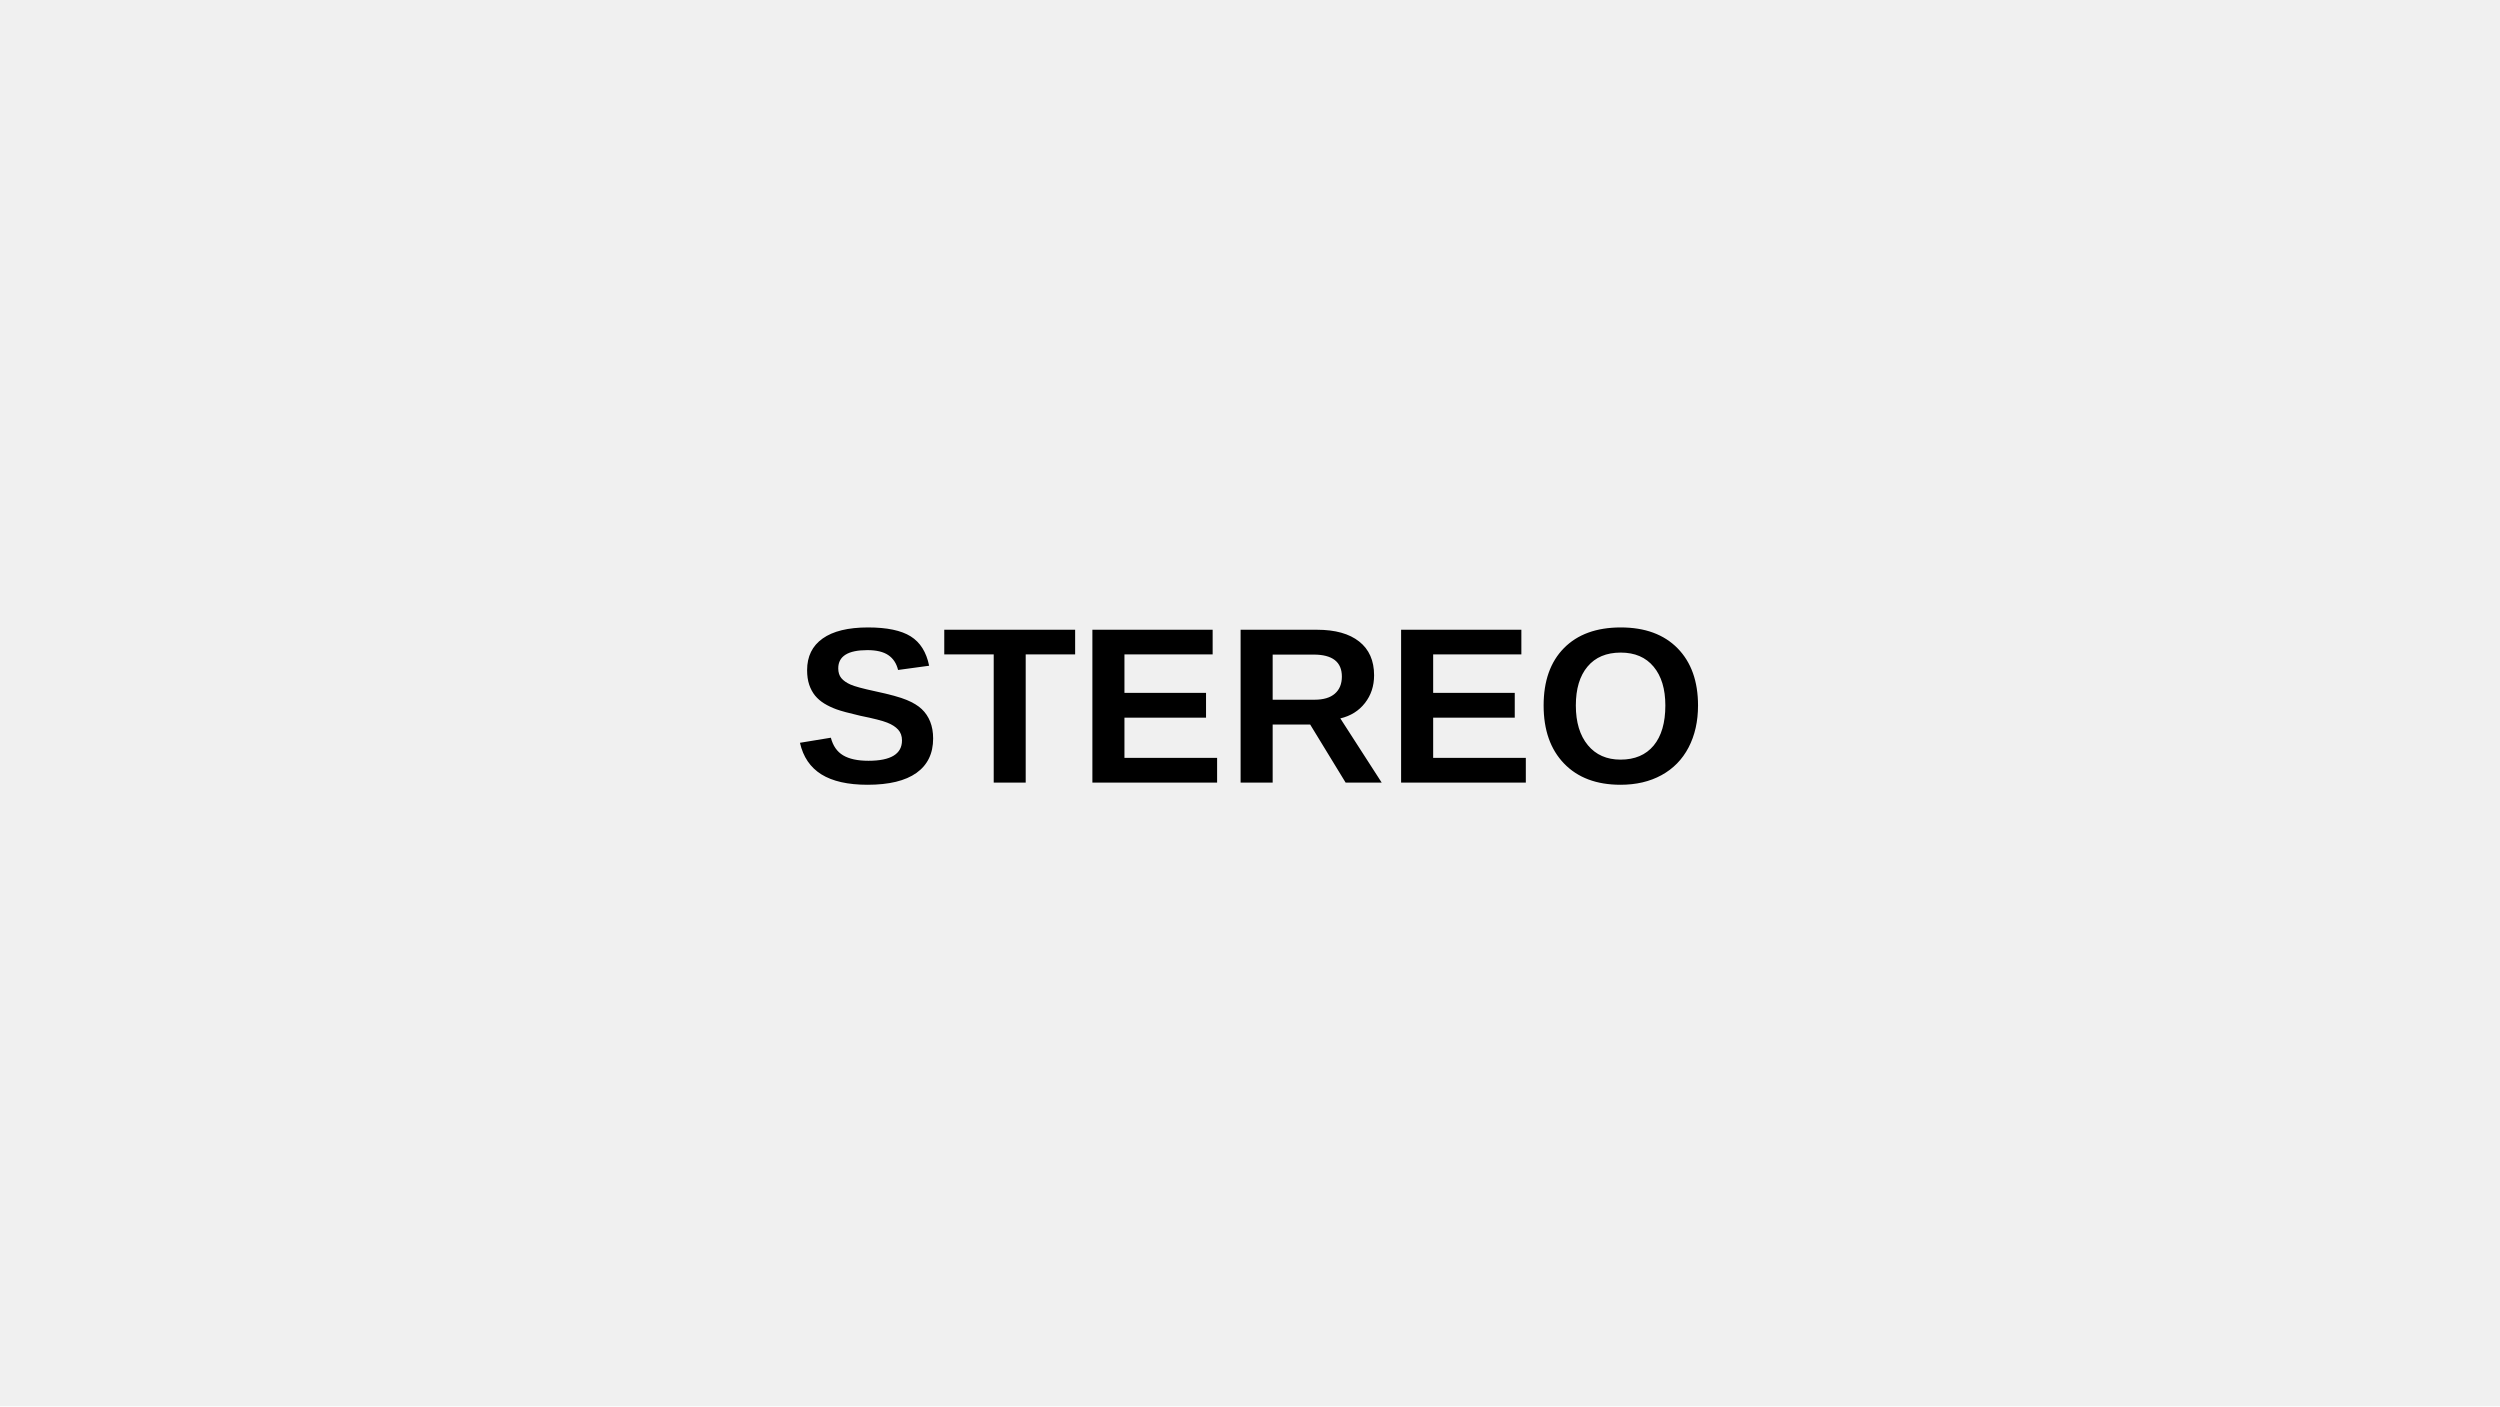
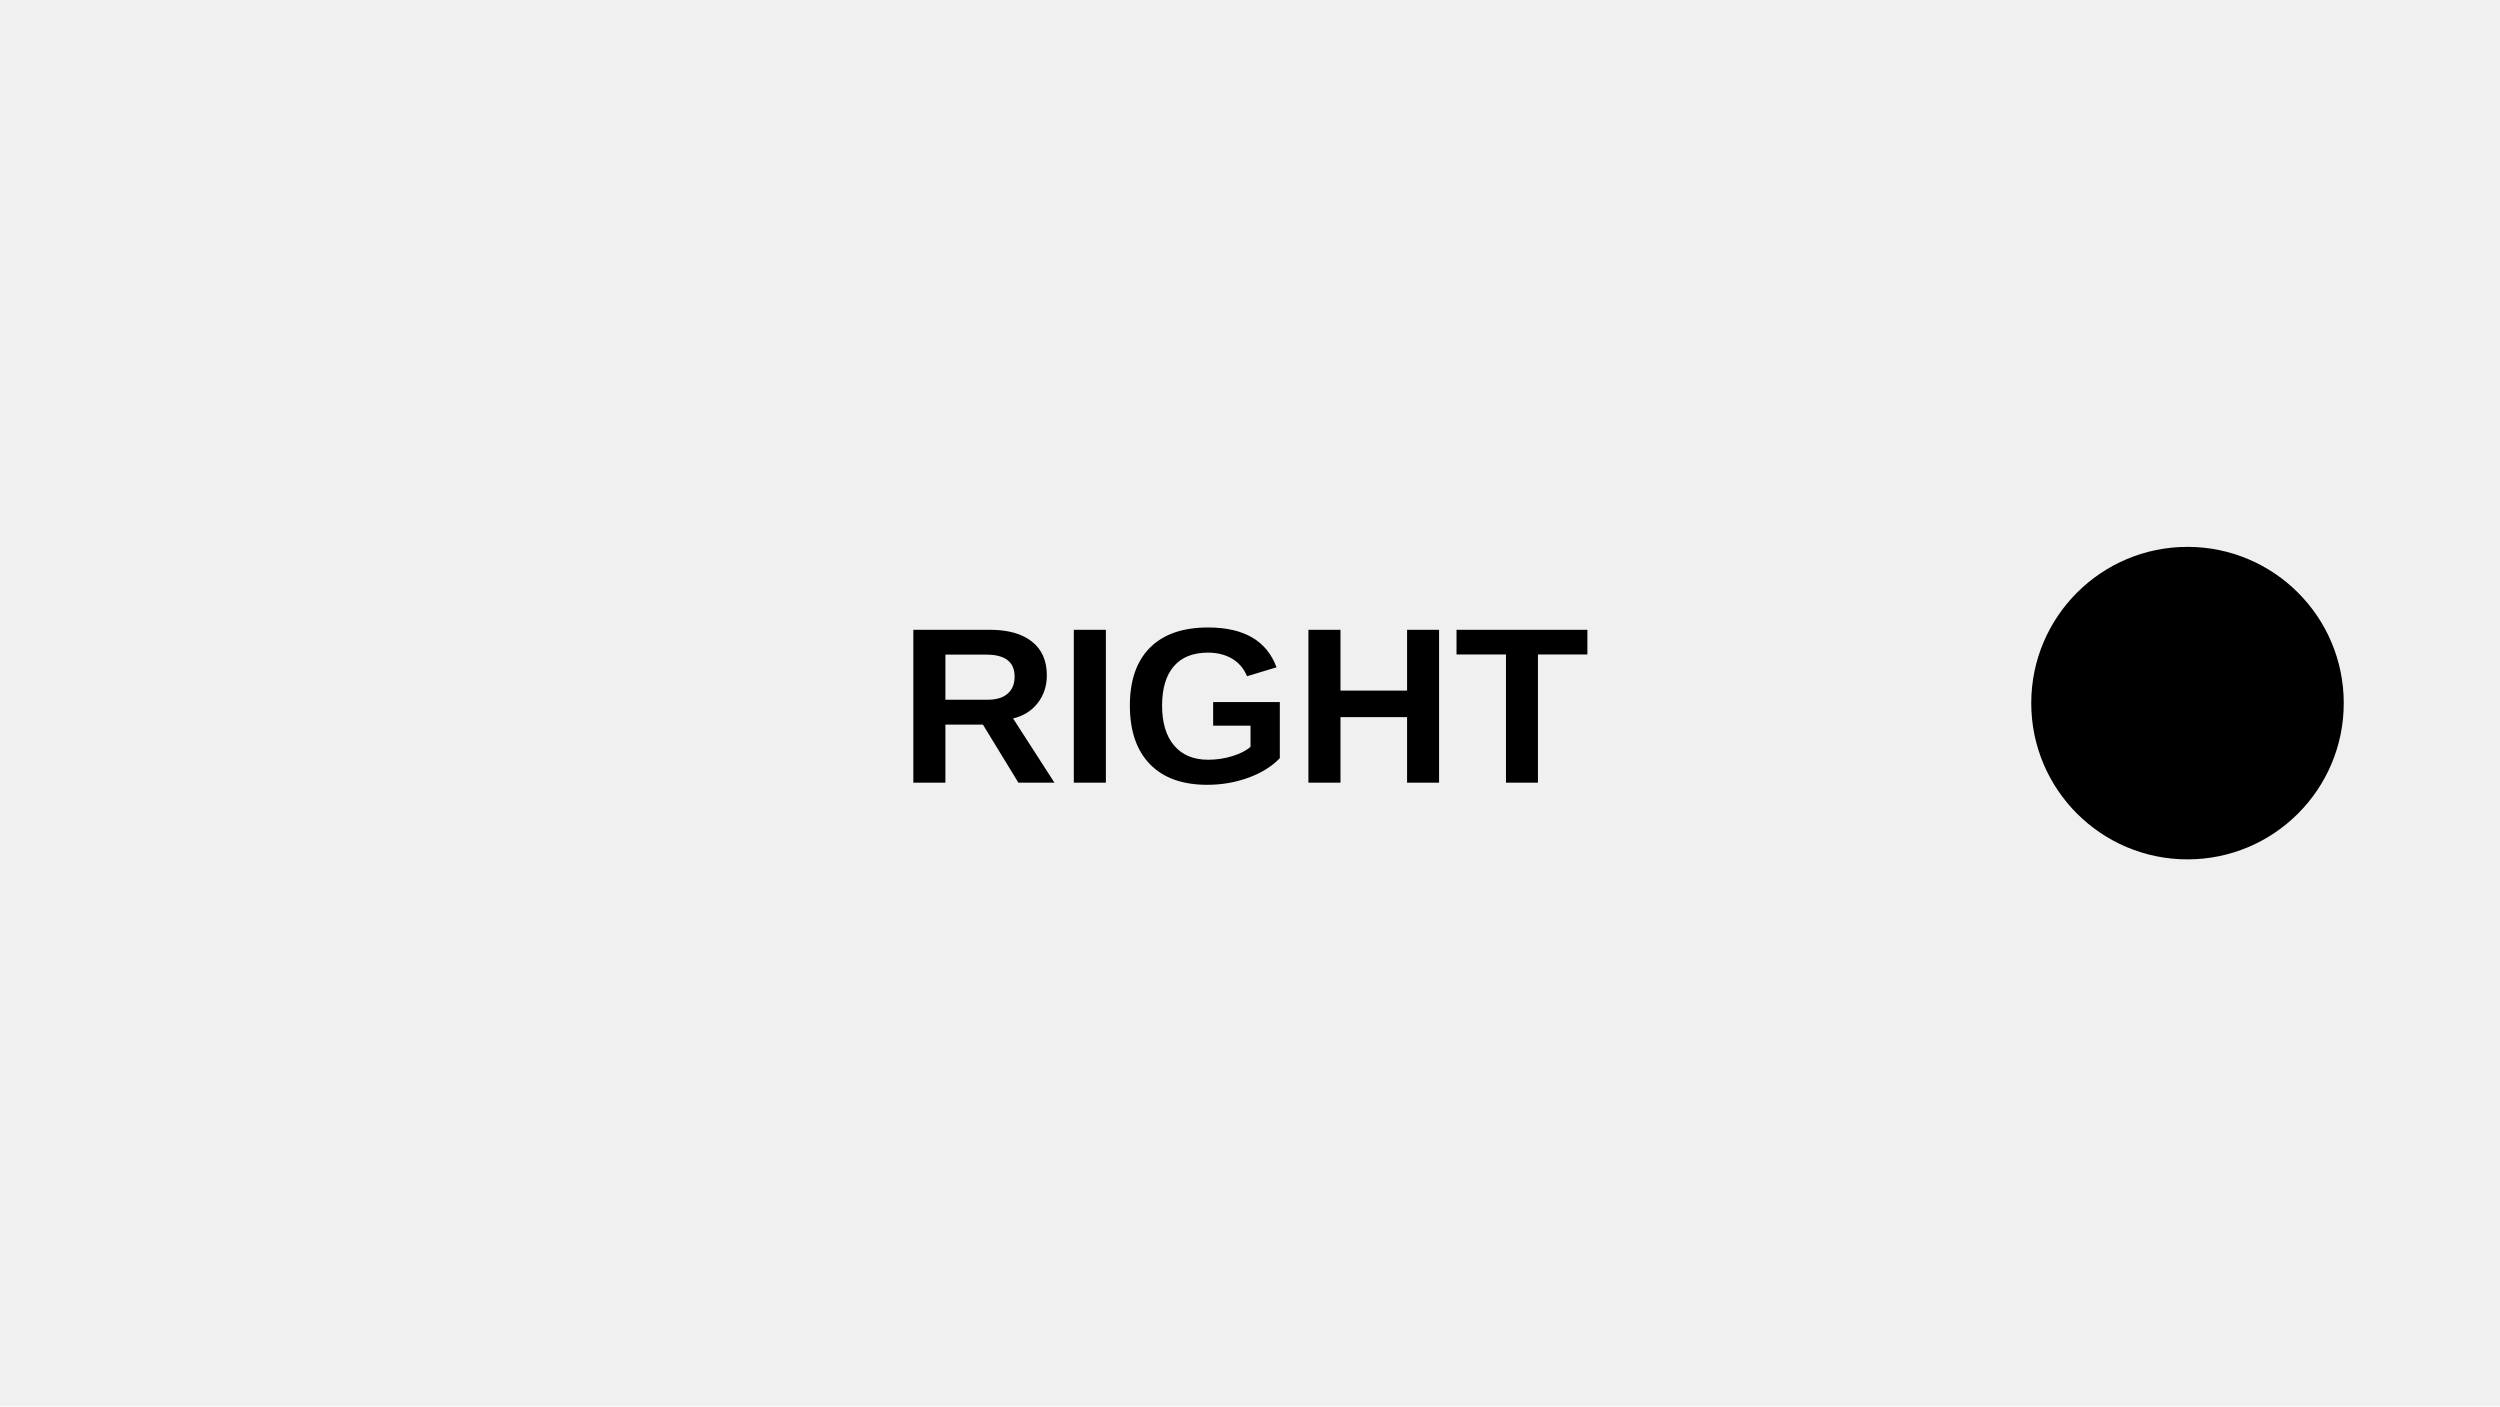
<svg xmlns="http://www.w3.org/2000/svg" width="1920" height="1080" viewBox="0 0 508 285.75" version="1.1" id="svg2617">
  <defs id="defs2614" />
  <g id="layer4" style="display:inline">
    <rect style="display:inline;fill:#f0f0f0;fill-opacity:1;stroke-width:0.265" id="rect2089" width="508" height="285.75" x="0" y="0" />
  </g>
-   <g id="layer1" style="display:inline">
+   <g id="layer1" style="display:none">
    <text xml:space="preserve" style="font-style:normal;font-variant:normal;font-weight:bold;font-stretch:normal;font-size:45.156px;line-height:1.25;font-family:Arial;-inkscape-font-specification:'Arial, Bold';font-variant-ligatures:normal;font-variant-caps:normal;font-variant-numeric:normal;font-variant-east-asian:normal;fill:#000000;fill-opacity:1;stroke:none;stroke-width:0.265" x="161.252" y="159.026" id="text1877">
      <tspan id="tspan1875" style="font-style:normal;font-variant:normal;font-weight:bold;font-stretch:normal;font-size:45.156px;font-family:Arial;-inkscape-font-specification:'Arial, Bold';font-variant-ligatures:normal;font-variant-caps:normal;font-variant-numeric:normal;font-variant-east-asian:normal;stroke-width:0.265" x="161.252" y="159.026">STEREO</tspan>
    </text>
+     <circle style="fill:#000000;fill-opacity:1;stroke-width:0.265" id="path3772" cx="63.5" cy="146.05" r="31.75" />
+     <circle style="display:inline;fill:#000000;fill-opacity:1;stroke-width:0.265" id="path3772-61" cx="444.5" cy="146.05" r="31.75" />
  </g>
  <g id="layer2" style="display:none">
-     <text xml:space="preserve" style="font-style:normal;font-variant:normal;font-weight:bold;font-stretch:normal;font-size:45.156px;line-height:1.25;font-family:Arial;-inkscape-font-specification:'Arial, Bold';font-variant-ligatures:normal;font-variant-caps:normal;font-variant-numeric:normal;font-variant-east-asian:normal;fill:#000000;fill-opacity:1;stroke:none;stroke-width:0.265" x="79.871" y="159.037" id="text1877-5">
-       <tspan id="tspan1875-2" style="font-style:normal;font-variant:normal;font-weight:bold;font-stretch:normal;font-size:45.156px;font-family:Arial;-inkscape-font-specification:'Arial, Bold';font-variant-ligatures:normal;font-variant-caps:normal;font-variant-numeric:normal;font-variant-east-asian:normal;stroke-width:0.265" x="79.871" y="159.037">LEFT CHANNEL</tspan>
+     <text xml:space="preserve" style="font-style:normal;font-variant:normal;font-weight:bold;font-stretch:normal;font-size:45.156px;line-height:1.25;font-family:Arial;-inkscape-font-specification:'Arial, Bold';font-variant-ligatures:normal;font-variant-caps:normal;font-variant-numeric:normal;font-variant-east-asian:normal;fill:#000000;fill-opacity:1;stroke:none;stroke-width:0.265" x="196.299" y="159.037" id="text1877-5">
+       <tspan id="tspan1875-2" style="font-style:normal;font-variant:normal;font-weight:bold;font-stretch:normal;font-size:45.156px;font-family:Arial;-inkscape-font-specification:'Arial, Bold';font-variant-ligatures:normal;font-variant-caps:normal;font-variant-numeric:normal;font-variant-east-asian:normal;stroke-width:0.265" x="196.299" y="159.037">LEFT</tspan>
    </text>
+     <circle style="display:inline;fill:#000000;fill-opacity:1;stroke-width:0.265" id="path3772-6" cx="63.5" cy="142.875" r="31.75" />
  </g>
-   <g id="layer3" style="display:none">
-     <text xml:space="preserve" style="font-style:normal;font-variant:normal;font-weight:bold;font-stretch:normal;font-size:45.156px;line-height:1.25;font-family:Arial;-inkscape-font-specification:'Arial, Bold';font-variant-ligatures:normal;font-variant-caps:normal;font-variant-numeric:normal;font-variant-east-asian:normal;fill:#000000;fill-opacity:1;stroke:none;stroke-width:0.265" x="66.146" y="159.037" id="text1877-5-7">
-       <tspan id="tspan1875-2-6" style="font-style:normal;font-variant:normal;font-weight:bold;font-stretch:normal;font-size:45.156px;font-family:Arial;-inkscape-font-specification:'Arial, Bold';font-variant-ligatures:normal;font-variant-caps:normal;font-variant-numeric:normal;font-variant-east-asian:normal;stroke-width:0.265" x="66.146" y="159.037">RIGHT CHANNEL</tspan>
+   <g id="layer3" style="display:inline">
+     <text xml:space="preserve" style="font-style:normal;font-variant:normal;font-weight:bold;font-stretch:normal;font-size:45.156px;line-height:1.25;font-family:Arial;-inkscape-font-specification:'Arial, Bold';font-variant-ligatures:normal;font-variant-caps:normal;font-variant-numeric:normal;font-variant-east-asian:normal;fill:#000000;fill-opacity:1;stroke:none;stroke-width:0.265" x="182.573" y="159.037" id="text1877-5-7">
+       <tspan id="tspan1875-2-6" style="font-style:normal;font-variant:normal;font-weight:bold;font-stretch:normal;font-size:45.156px;font-family:Arial;-inkscape-font-specification:'Arial, Bold';font-variant-ligatures:normal;font-variant-caps:normal;font-variant-numeric:normal;font-variant-east-asian:normal;stroke-width:0.265" x="182.573" y="159.037">RIGHT</tspan>
    </text>
+     <circle style="display:inline;fill:#000000;fill-opacity:1;stroke-width:0.265" id="path3772-61-2" cx="444.5" cy="142.875" r="31.75" />
  </g>
</svg>
